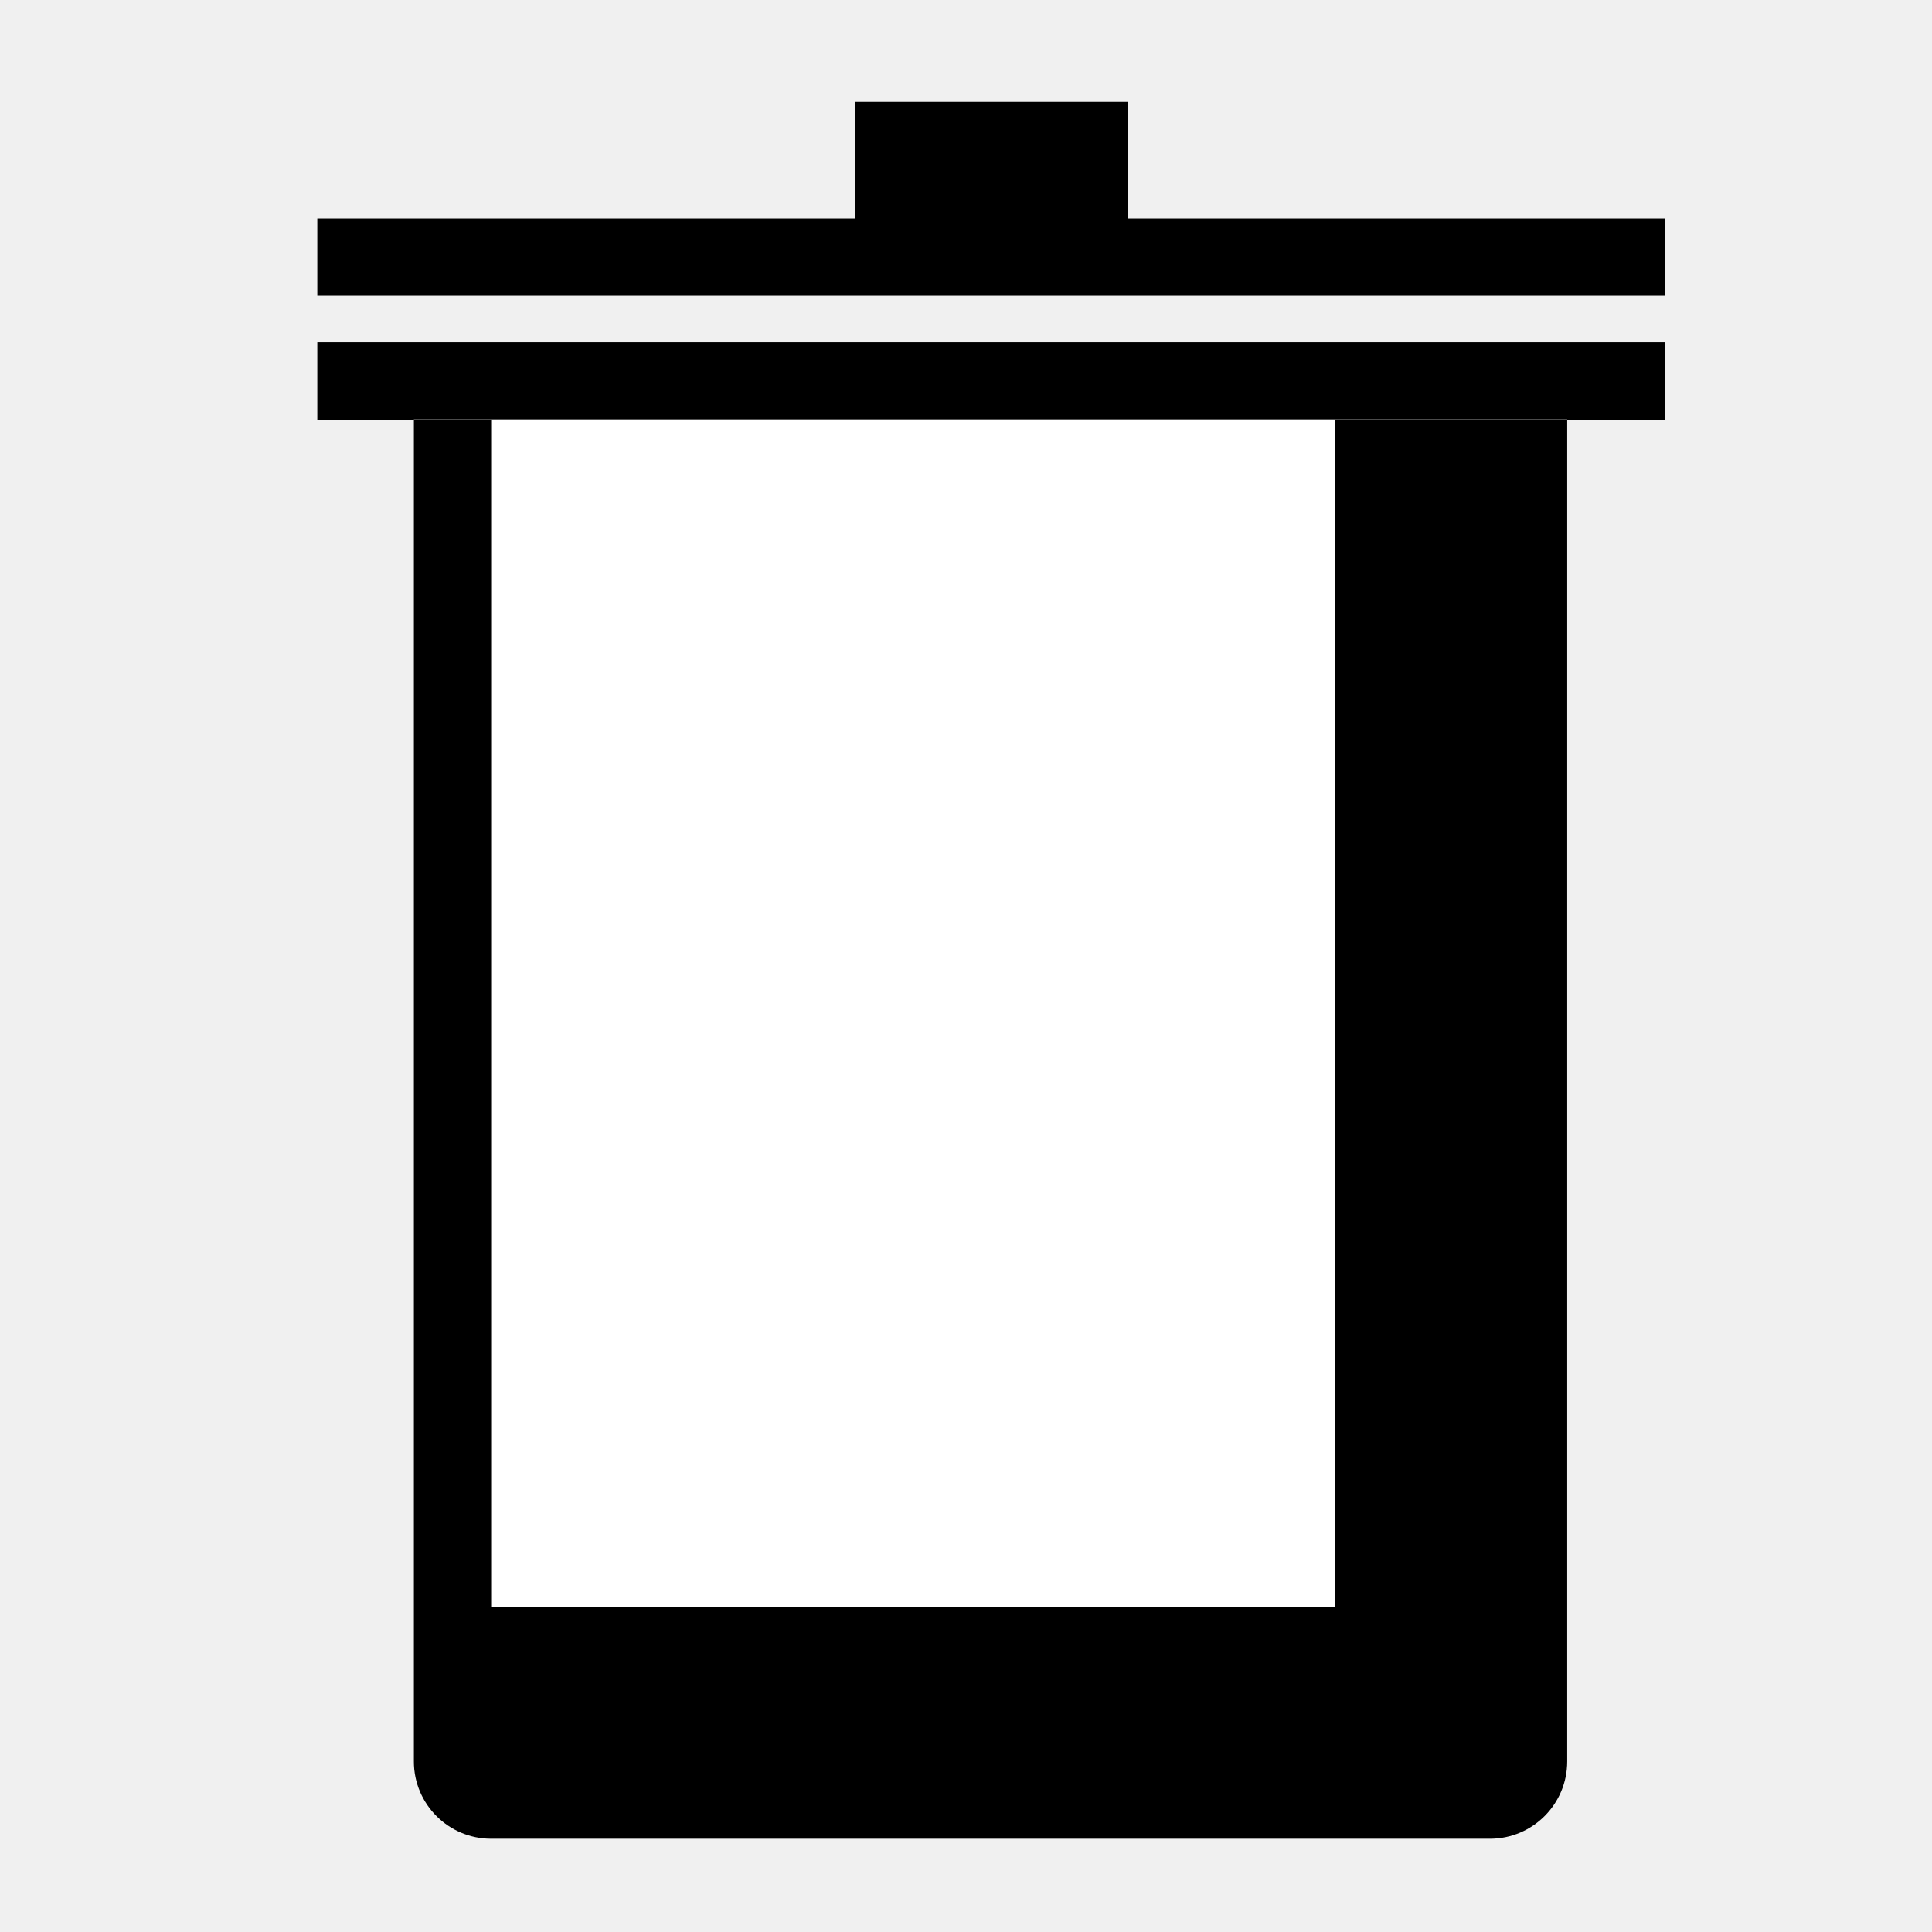
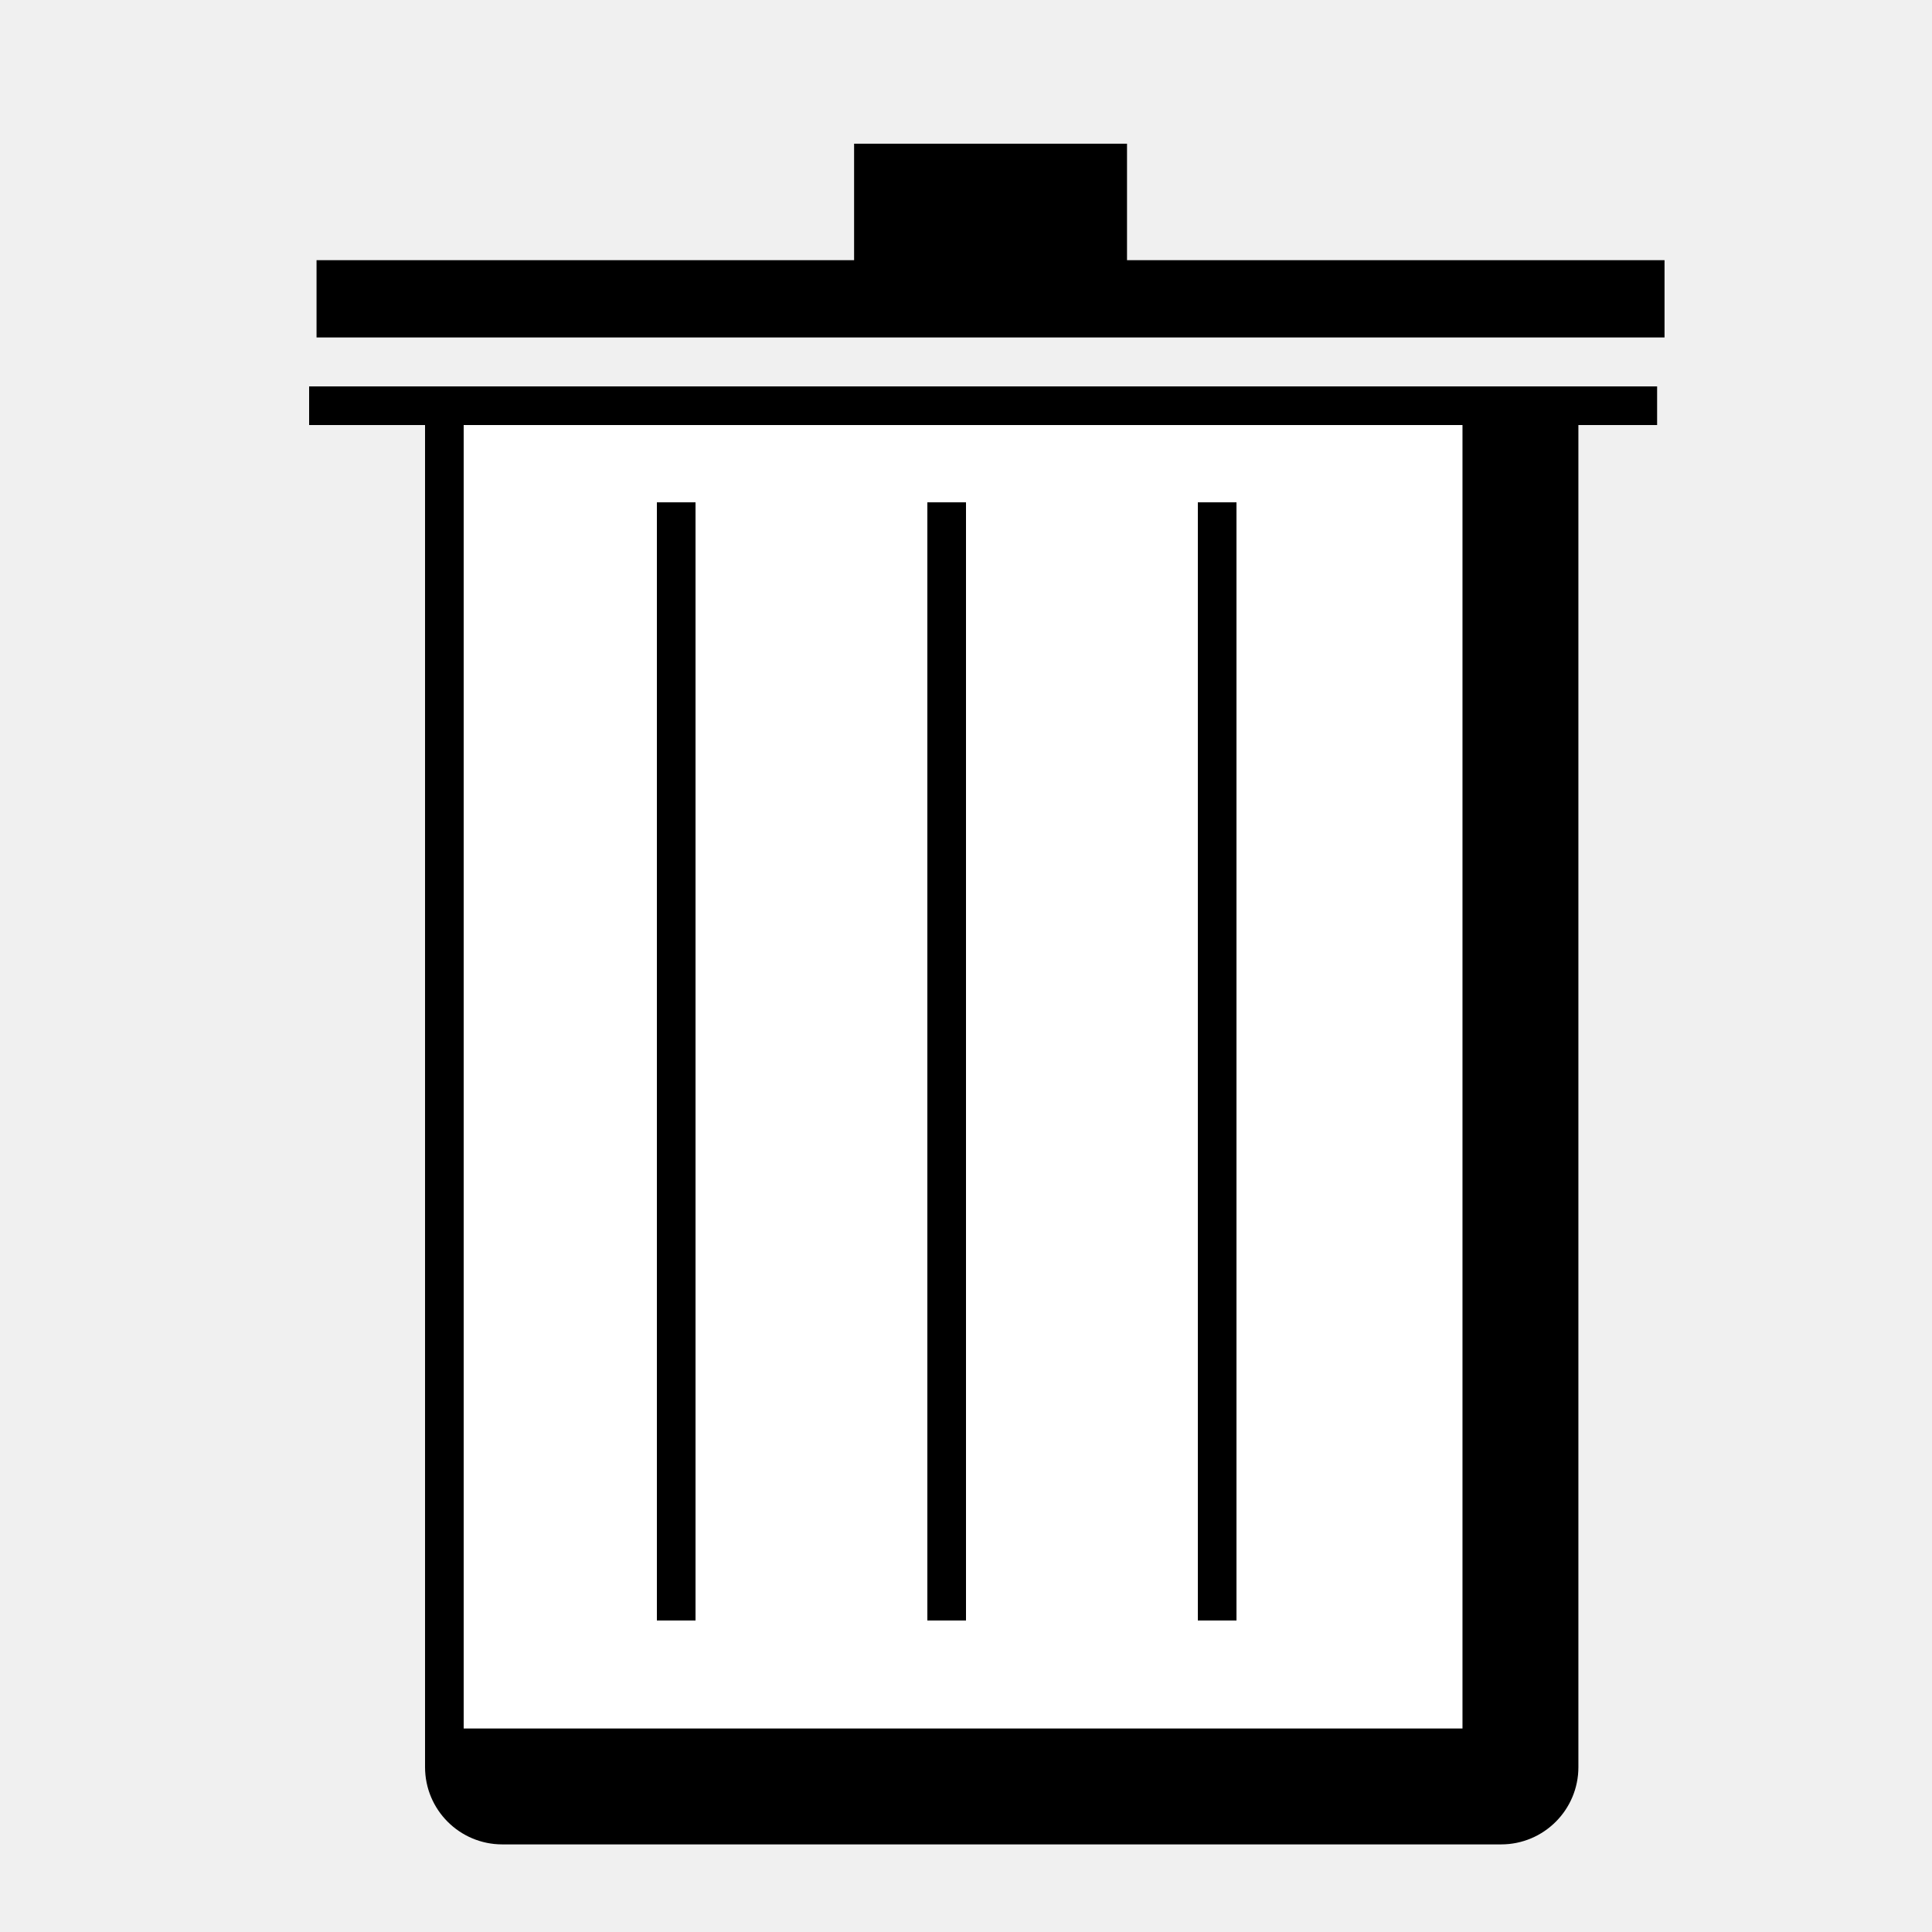
<svg xmlns="http://www.w3.org/2000/svg" width="50" height="50" viewBox="0 0 50 50" fill="none">
-   <rect x="22.124" y="2.635" width="7.063" height="4.75" fill="black" />
-   <path d="M8.212 6.65L43.098 6.65" stroke="black" stroke-width="2" stroke-linejoin="round" />
-   <path d="M8.212 9.861L43.098 9.861" stroke="black" stroke-width="2" stroke-linejoin="round" />
+   <rect x="22.104" y="3.719" width="7.063" height="4.75" fill="black" />
+   <path d="M8.192 7.734L43.078 7.734" stroke="black" stroke-width="2" stroke-linejoin="round" />
+   <path d="M8 10.5L42.886 10.5" stroke="black" stroke-linejoin="round" />
  <mask id="path-4-inside-1_7_13" fill="white">
-     <path d="M10.711 10.854H40.559V45.587C40.559 46.691 39.664 47.587 38.559 47.587H12.711C11.606 47.587 10.711 46.691 10.711 45.587V10.854Z" />
+     <path d="M11 11H40.849V45.733C40.849 46.838 39.953 47.733 38.849 47.733H13C11.895 47.733 11 46.838 11 45.733V11Z" />
  </mask>
-   <path d="M10.711 10.854H40.559V45.587C40.559 46.691 39.664 47.587 38.559 47.587H12.711C11.606 47.587 10.711 46.691 10.711 45.587V10.854Z" fill="white" />
-   <path d="M10.711 10.854H40.559H10.711ZM46.559 45.587C46.559 50.005 42.978 53.587 38.559 53.587H12.711C10.502 53.587 8.711 51.796 8.711 49.587L12.711 41.587H34.559L46.559 45.587ZM12.711 53.587C10.502 53.587 8.711 51.796 8.711 49.587V10.854H12.711V41.587V53.587ZM46.559 10.854V45.587C46.559 50.005 42.978 53.587 38.559 53.587L34.559 41.587V10.854H46.559Z" fill="black" mask="url(#path-4-inside-1_7_13)" />
+   <path d="M11 11H40.849V45.733C40.849 46.838 39.953 47.733 38.849 47.733H13C11.895 47.733 11 46.838 11 45.733V11Z" fill="white" />
+   <path d="M11 11H40.849H11ZM43.849 45.733C43.849 48.495 41.61 50.733 38.849 50.733H13C11.343 50.733 10 49.39 10 47.733L12 44.733C12 44.733 12.448 44.733 13 44.733H37.849L43.849 45.733ZM13 50.733C11.343 50.733 10 49.39 10 47.733V11H12V44.733C12 44.733 12.448 44.733 13 44.733V50.733ZM43.849 11V45.733C43.849 48.495 41.61 50.733 38.849 50.733L37.849 44.733V11H43.849Z" fill="black" mask="url(#path-4-inside-1_7_13)" />
+   <line x1="17.5" y1="13" x2="17.5" y2="41.938" stroke="black" />
+   <line x1="24.5" y1="13" x2="24.5" y2="41.938" stroke="black" />
+   <line x1="31.5" y1="13" x2="31.5" y2="41.938" stroke="black" />
</svg>
